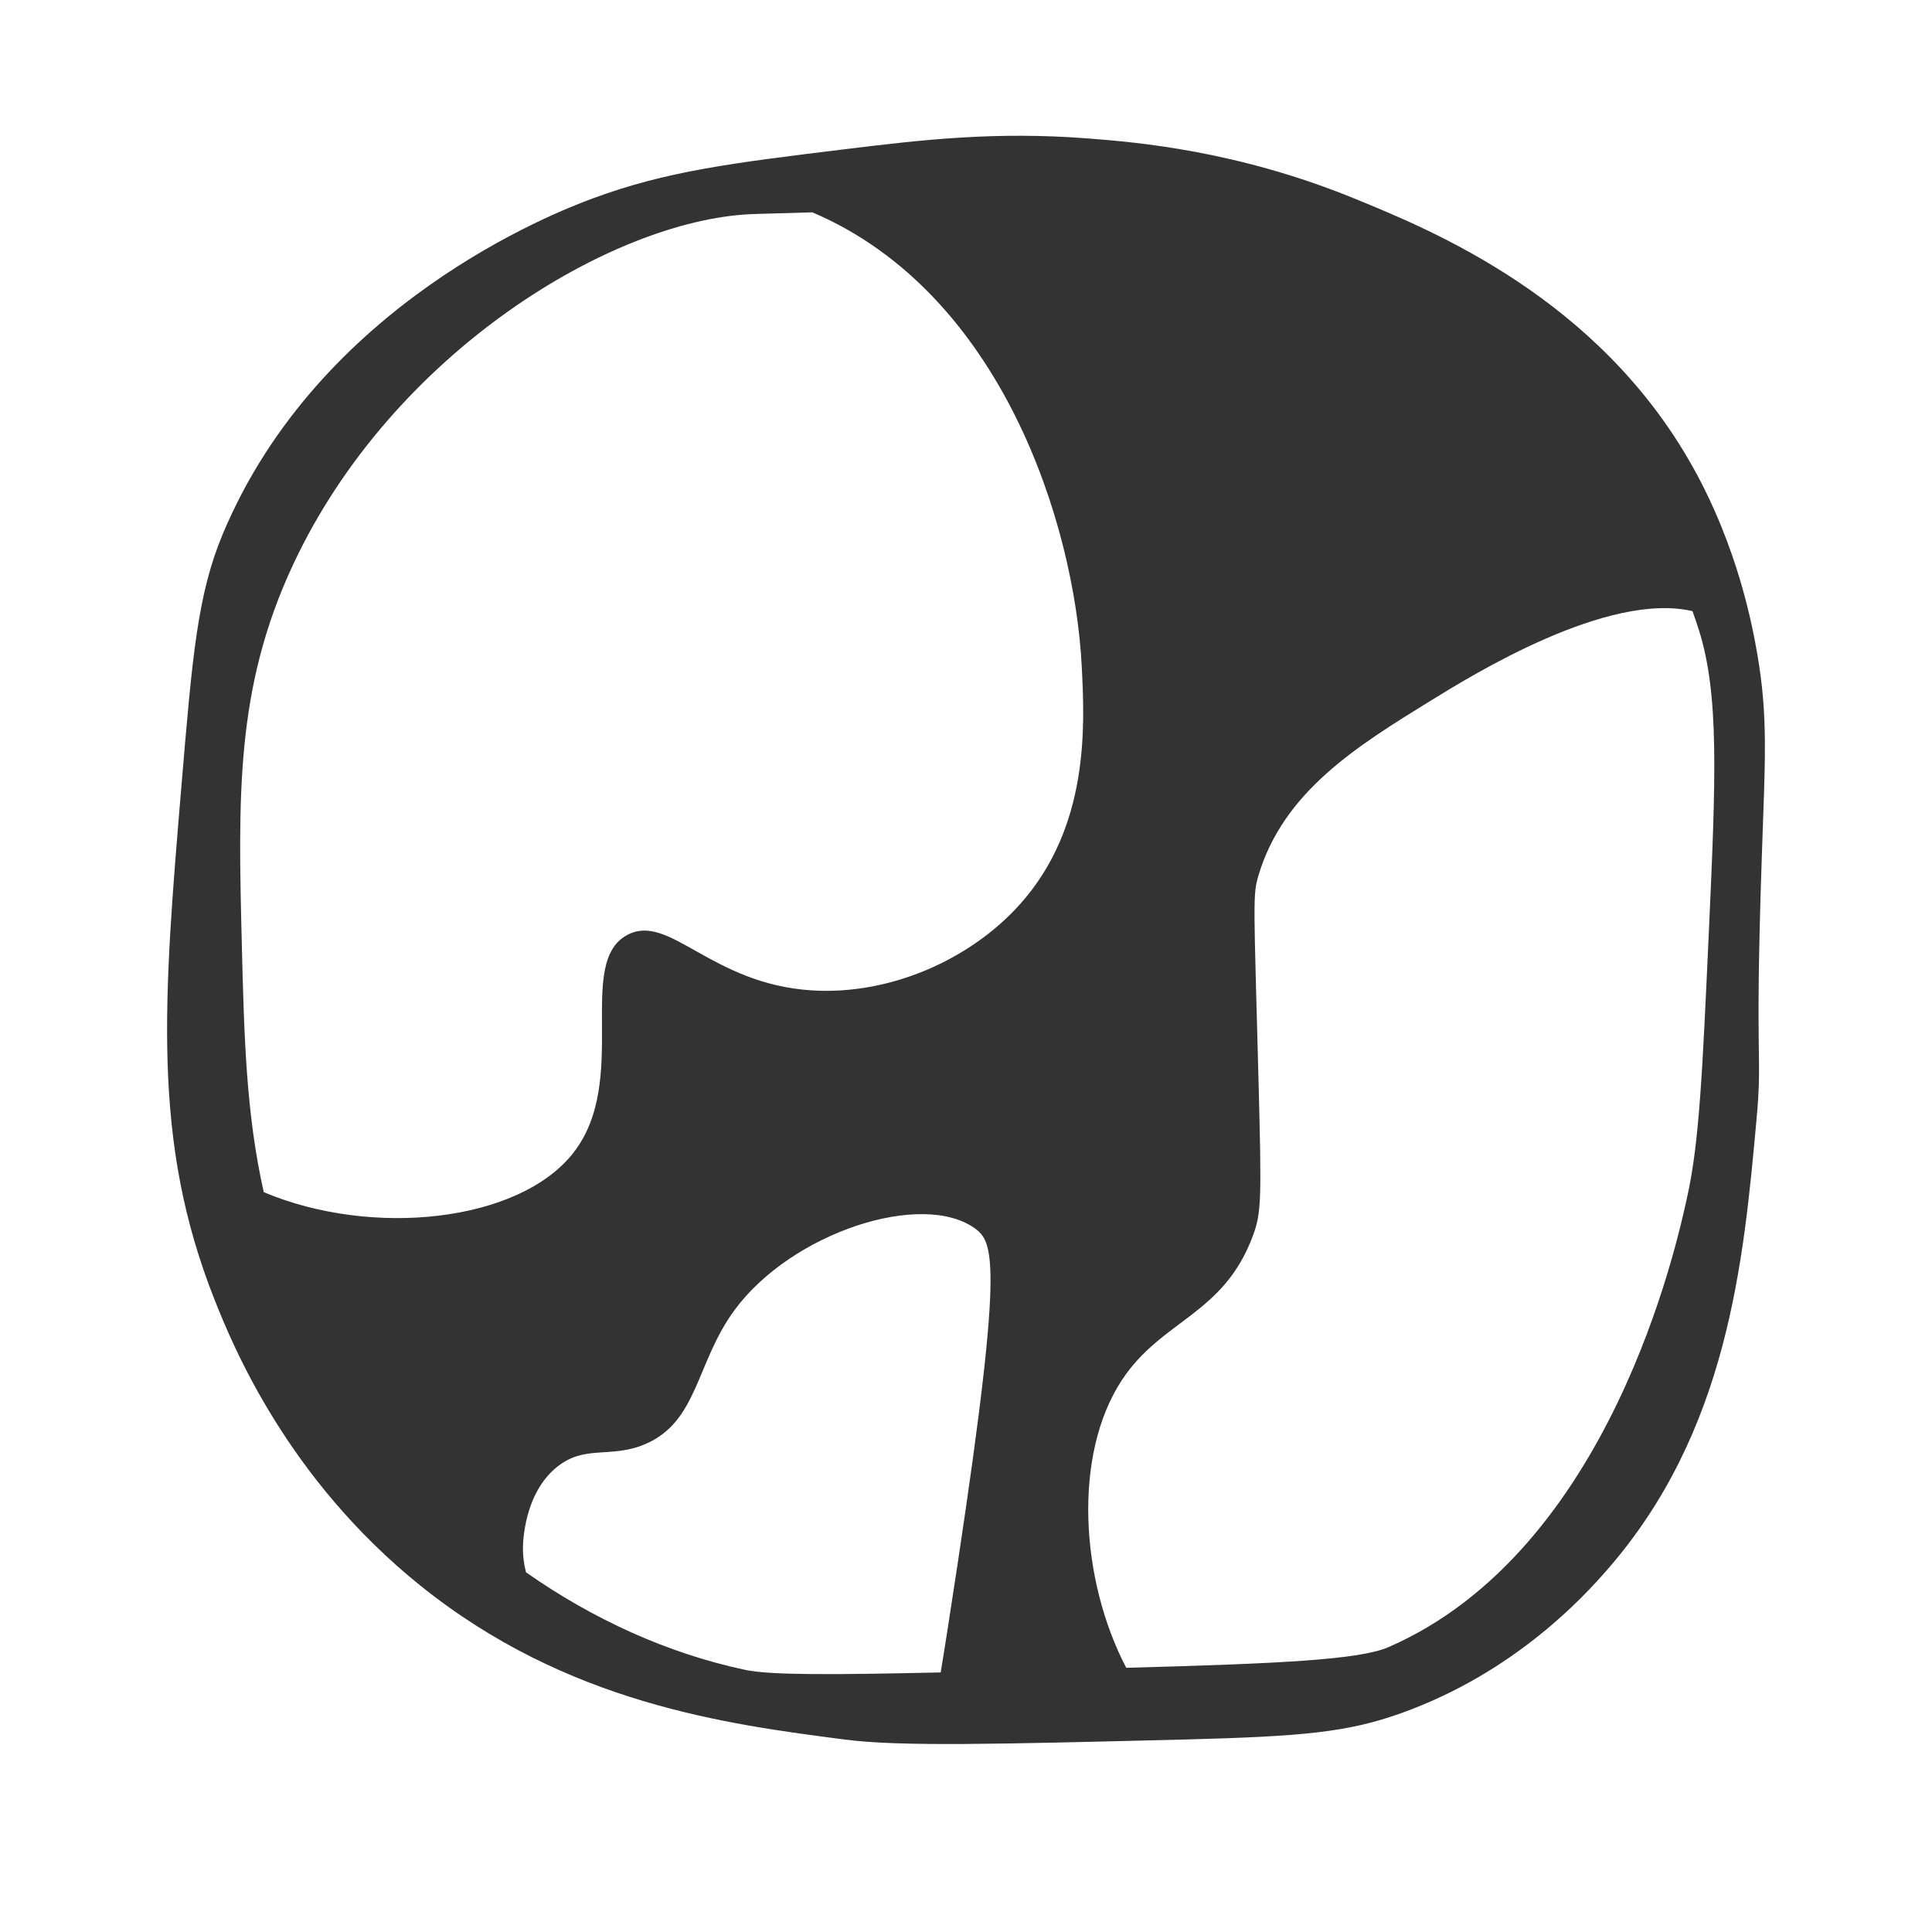
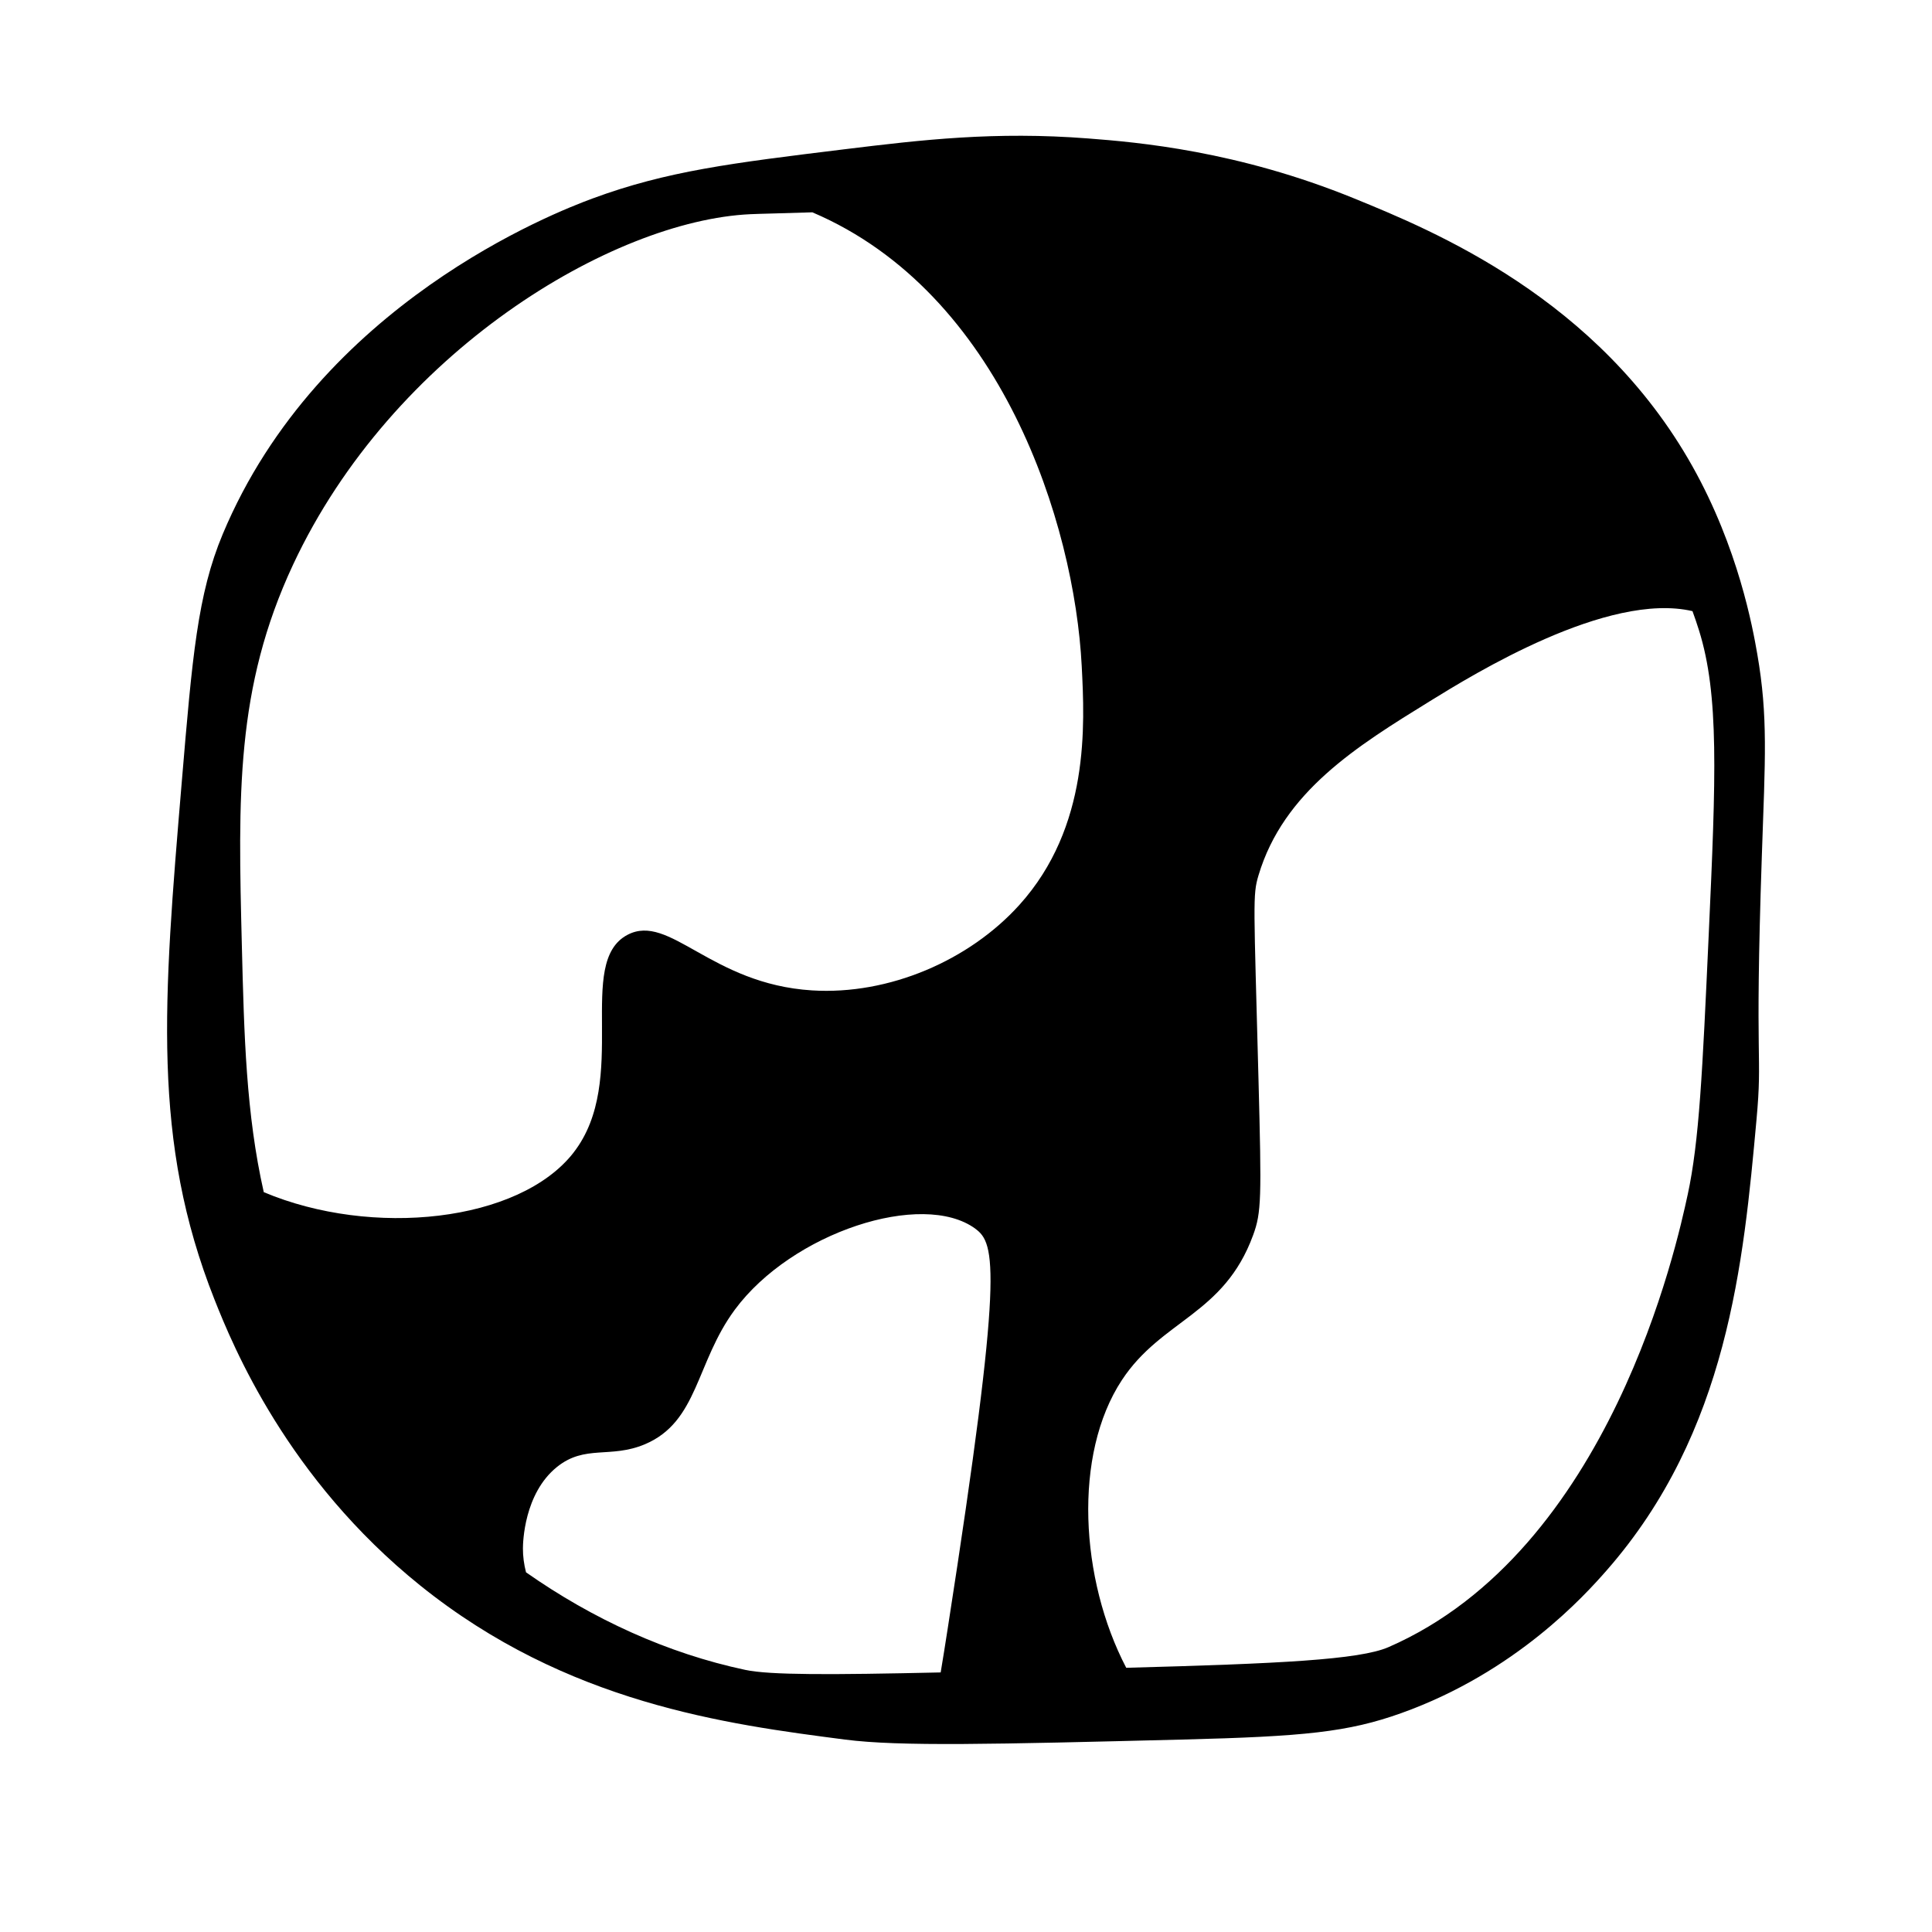
<svg xmlns="http://www.w3.org/2000/svg" width="185" height="185" viewBox="0 0 185 185" fill="none">
-   <path d="M80.892 14.29C88.272 13.387 95.264 12.566 104.205 13.258C108.921 13.621 118.495 14.437 129.686 19.008C137.185 22.071 153.031 28.543 162.065 44.66C166.454 52.489 167.83 60.089 168.271 62.638C169.308 68.627 169.026 72.627 168.707 81.925C167.996 102.698 168.797 100.601 168.194 107.226C166.953 120.843 165.472 137.112 153.844 150.376C151.772 152.739 145.147 160.118 134.18 164.041C129.097 165.858 124.91 166.279 113.23 166.572C95.167 167.025 86.135 167.251 80.894 166.572C69.589 165.106 54.278 163.119 40.233 151.815C27.505 141.569 22.305 128.892 20.539 124.438C14.518 109.244 15.636 95.926 17.405 74.881C18.412 62.896 18.916 56.904 21.33 51.14C30.571 29.067 53.144 20.335 56.735 19.008C63.863 16.373 70.09 15.613 80.892 14.29ZM93.389 117.65C88.316 113.952 75.844 118.008 70.369 125.403C66.619 130.47 66.865 136.138 61.752 138.296C58.447 139.689 56.018 138.304 53.331 140.472C50.171 143.02 50.077 147.72 50.073 148.258C50.069 149.016 50.171 149.784 50.368 150.557C56.764 155.046 63.921 158.322 71.368 159.902C73.731 160.403 79.483 160.381 90.075 160.145C90.28 158.932 90.502 157.53 90.755 155.9C96.1 121.557 95.328 119.07 93.389 117.655V117.65ZM162.065 58.52C153.943 56.63 141.094 64.565 136.925 67.139C129.926 71.46 122.907 75.794 120.508 83.822C119.938 85.727 120.064 86.381 120.508 103.36C120.806 114.773 120.792 116.095 119.994 118.271C117.195 125.924 111.248 126.342 107.425 132.154C102.738 139.282 103.415 151.215 107.843 159.7C122.456 159.308 130.171 158.934 132.954 157.724C154.23 148.457 160.596 119.057 161.597 114.432L161.599 114.43C162.715 109.267 163.018 102.681 163.619 89.511C164.315 74.284 164.622 66.545 162.69 60.362C162.494 59.735 162.285 59.122 162.065 58.52ZM77.788 20.331C74.724 20.433 72.778 20.466 71.85 20.51C58.613 21.125 37.588 33.699 28.064 54.067C22.544 65.874 22.801 76.21 23.159 90.572C23.373 99.132 23.564 106.673 25.257 114.155C35.623 118.529 49.723 117.04 54.922 110.368V110.363C60.34 103.408 55.041 92.168 60.088 89.514C64.11 87.398 68.062 94.23 77.757 94.836C85.146 95.297 92.82 91.953 97.601 86.662C104.37 79.171 103.869 69.398 103.581 63.776C102.883 50.178 95.916 28.053 77.788 20.331Z" fill="#333333" />
+   <path d="M80.892 14.29C88.272 13.387 95.264 12.566 104.205 13.258C108.921 13.621 118.495 14.437 129.686 19.008C137.185 22.071 153.031 28.543 162.065 44.66C166.454 52.489 167.83 60.089 168.271 62.638C169.308 68.627 169.026 72.627 168.707 81.925C167.996 102.698 168.797 100.601 168.194 107.226C166.953 120.843 165.472 137.112 153.844 150.376C151.772 152.739 145.147 160.118 134.18 164.041C129.097 165.858 124.91 166.279 113.23 166.572C95.167 167.025 86.135 167.251 80.894 166.572C69.589 165.106 54.278 163.119 40.233 151.815C27.505 141.569 22.305 128.892 20.539 124.438C14.518 109.244 15.636 95.926 17.405 74.881C18.412 62.896 18.916 56.904 21.33 51.14C30.571 29.067 53.144 20.335 56.735 19.008C63.863 16.373 70.09 15.613 80.892 14.29ZM93.389 117.65C88.316 113.952 75.844 118.008 70.369 125.403C66.619 130.47 66.865 136.138 61.752 138.296C58.447 139.689 56.018 138.304 53.331 140.472C50.171 143.02 50.077 147.72 50.073 148.258C50.069 149.016 50.171 149.784 50.368 150.557C56.764 155.046 63.921 158.322 71.368 159.902C73.731 160.403 79.483 160.381 90.075 160.145C90.28 158.932 90.502 157.53 90.755 155.9C96.1 121.557 95.328 119.07 93.389 117.655V117.65ZM162.065 58.52C153.943 56.63 141.094 64.565 136.925 67.139C129.926 71.46 122.907 75.794 120.508 83.822C119.938 85.727 120.064 86.381 120.508 103.36C120.806 114.773 120.792 116.095 119.994 118.271C117.195 125.924 111.248 126.342 107.425 132.154C102.738 139.282 103.415 151.215 107.843 159.7C122.456 159.308 130.171 158.934 132.954 157.724C154.23 148.457 160.596 119.057 161.597 114.432L161.599 114.43C162.715 109.267 163.018 102.681 163.619 89.511C164.315 74.284 164.622 66.545 162.69 60.362C162.494 59.735 162.285 59.122 162.065 58.52ZM77.788 20.331C74.724 20.433 72.778 20.466 71.85 20.51C58.613 21.125 37.588 33.699 28.064 54.067C22.544 65.874 22.801 76.21 23.159 90.572C23.373 99.132 23.564 106.673 25.257 114.155C35.623 118.529 49.723 117.04 54.922 110.368V110.363C60.34 103.408 55.041 92.168 60.088 89.514C64.11 87.398 68.062 94.23 77.757 94.836C85.146 95.297 92.82 91.953 97.601 86.662C104.37 79.171 103.869 69.398 103.581 63.776C102.883 50.178 95.916 28.053 77.788 20.331Z" fill="currentColor" />
</svg>
